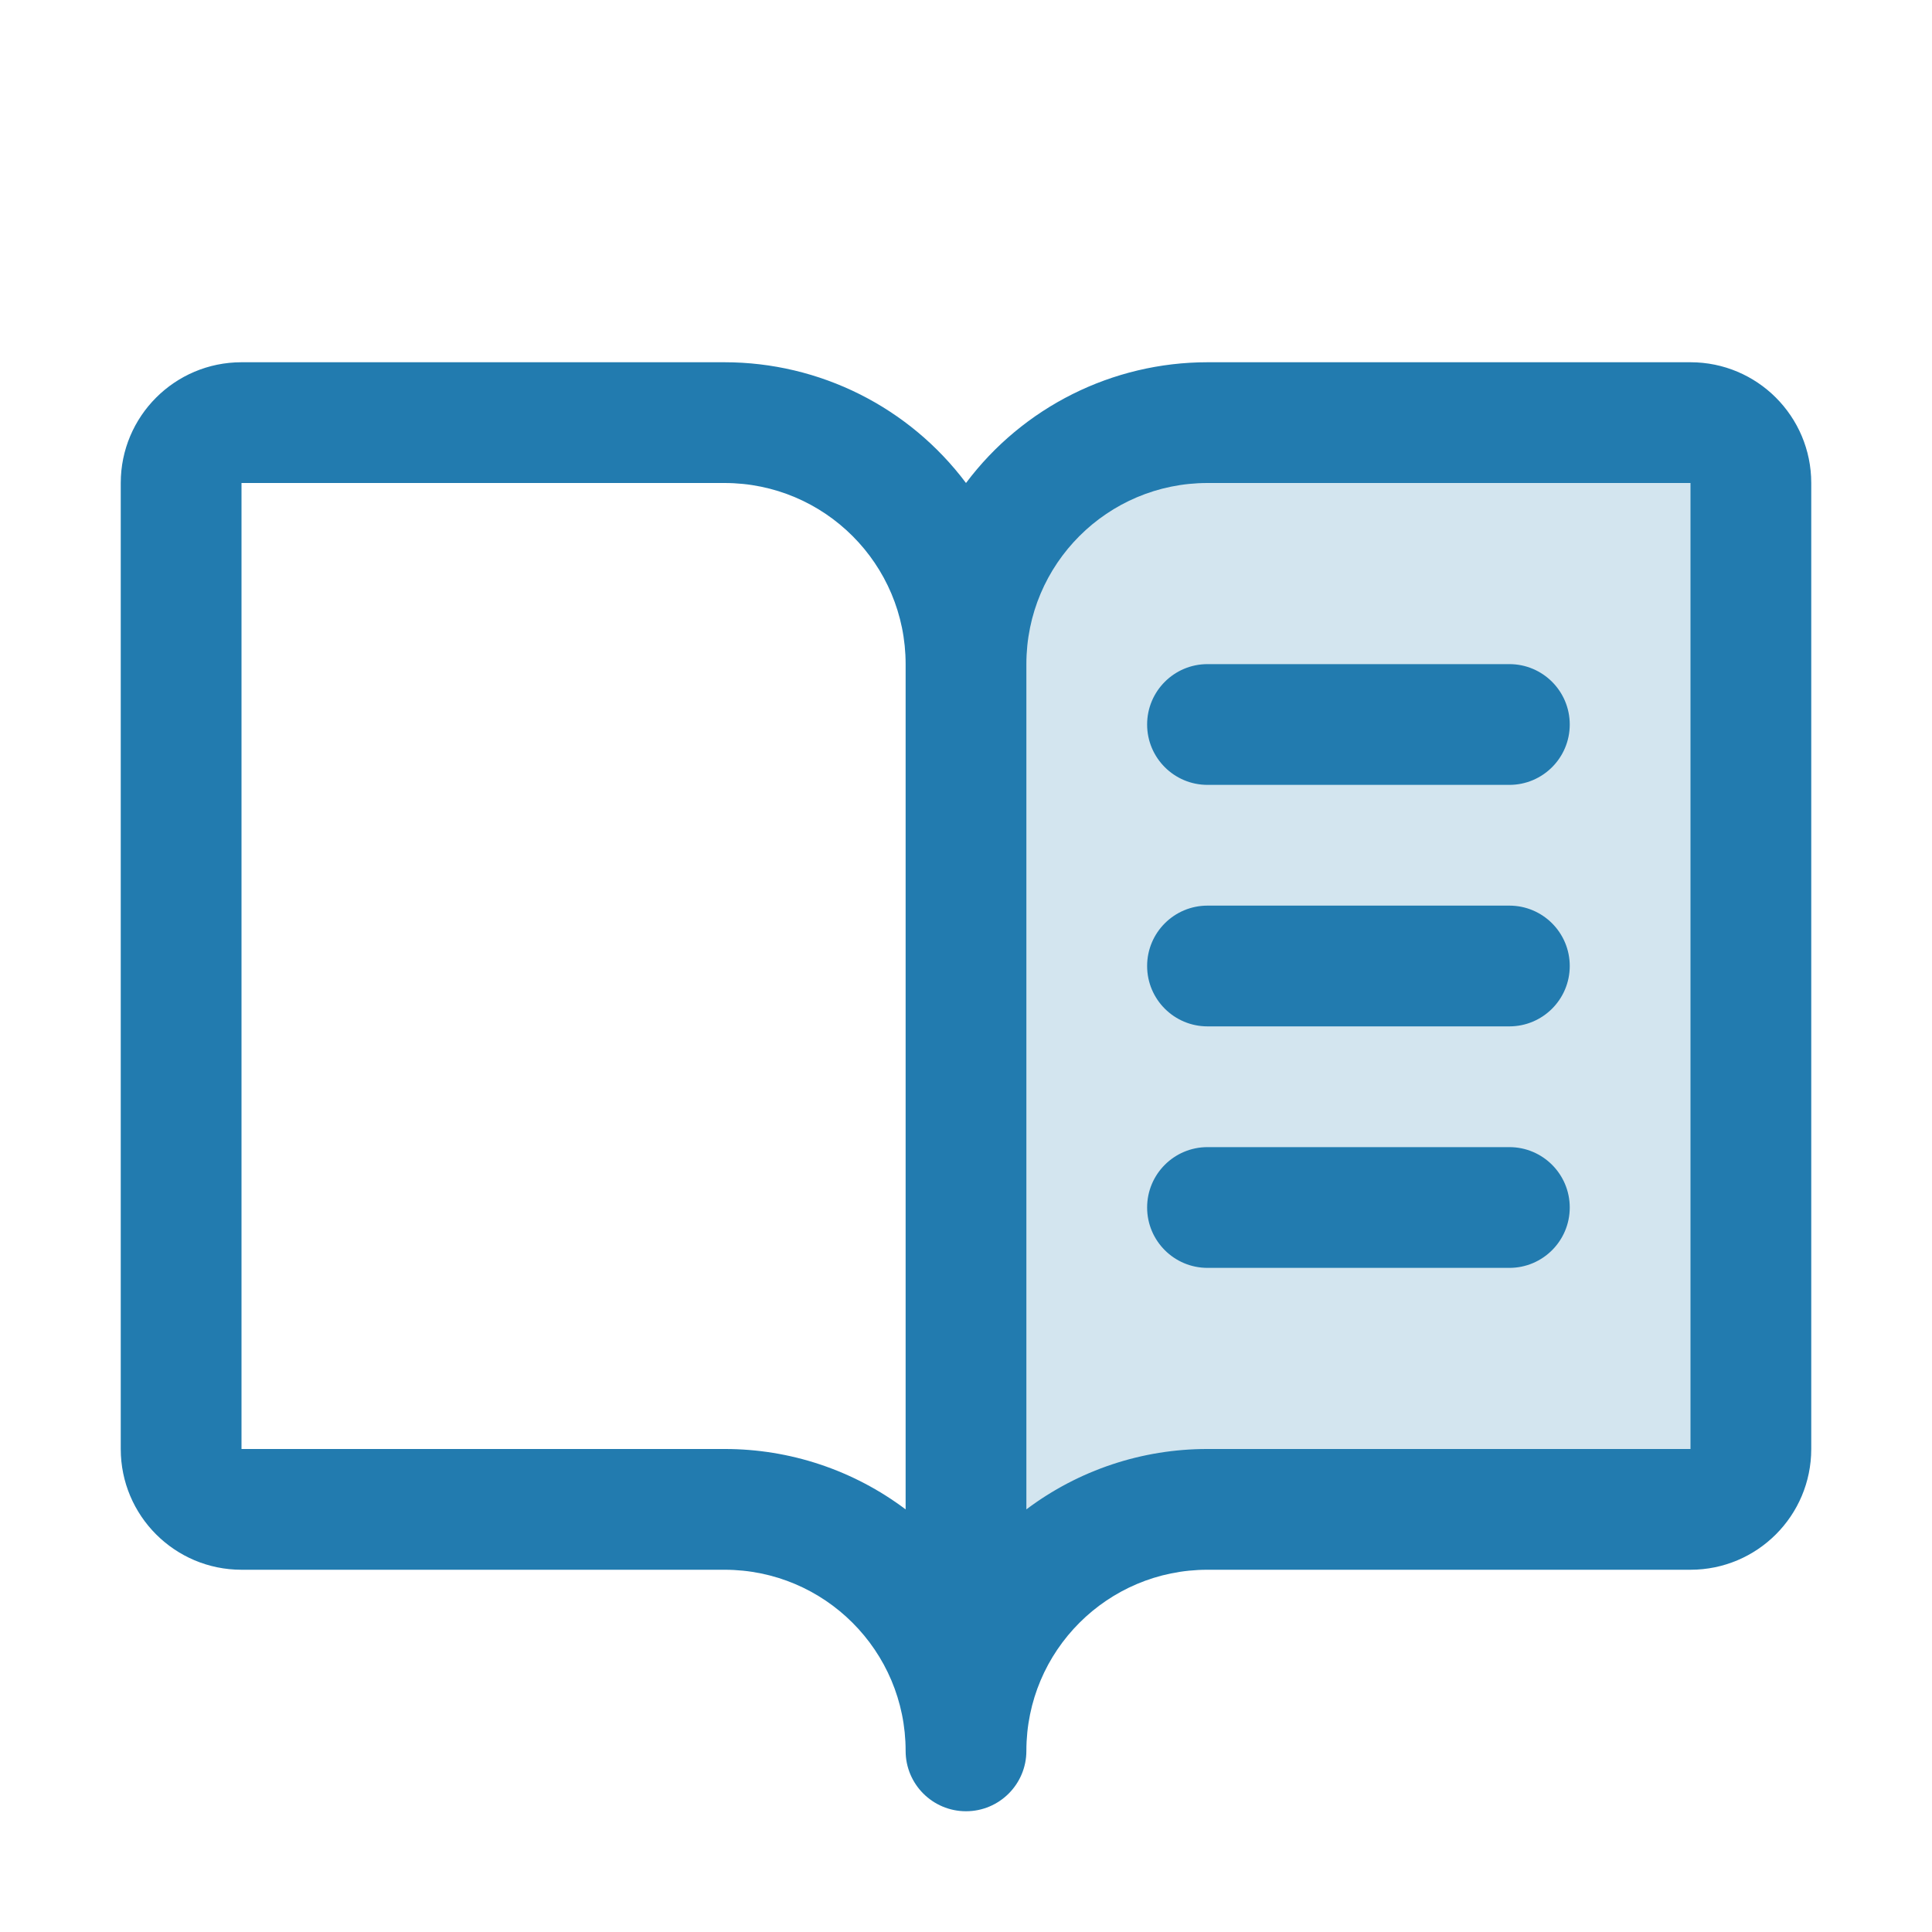
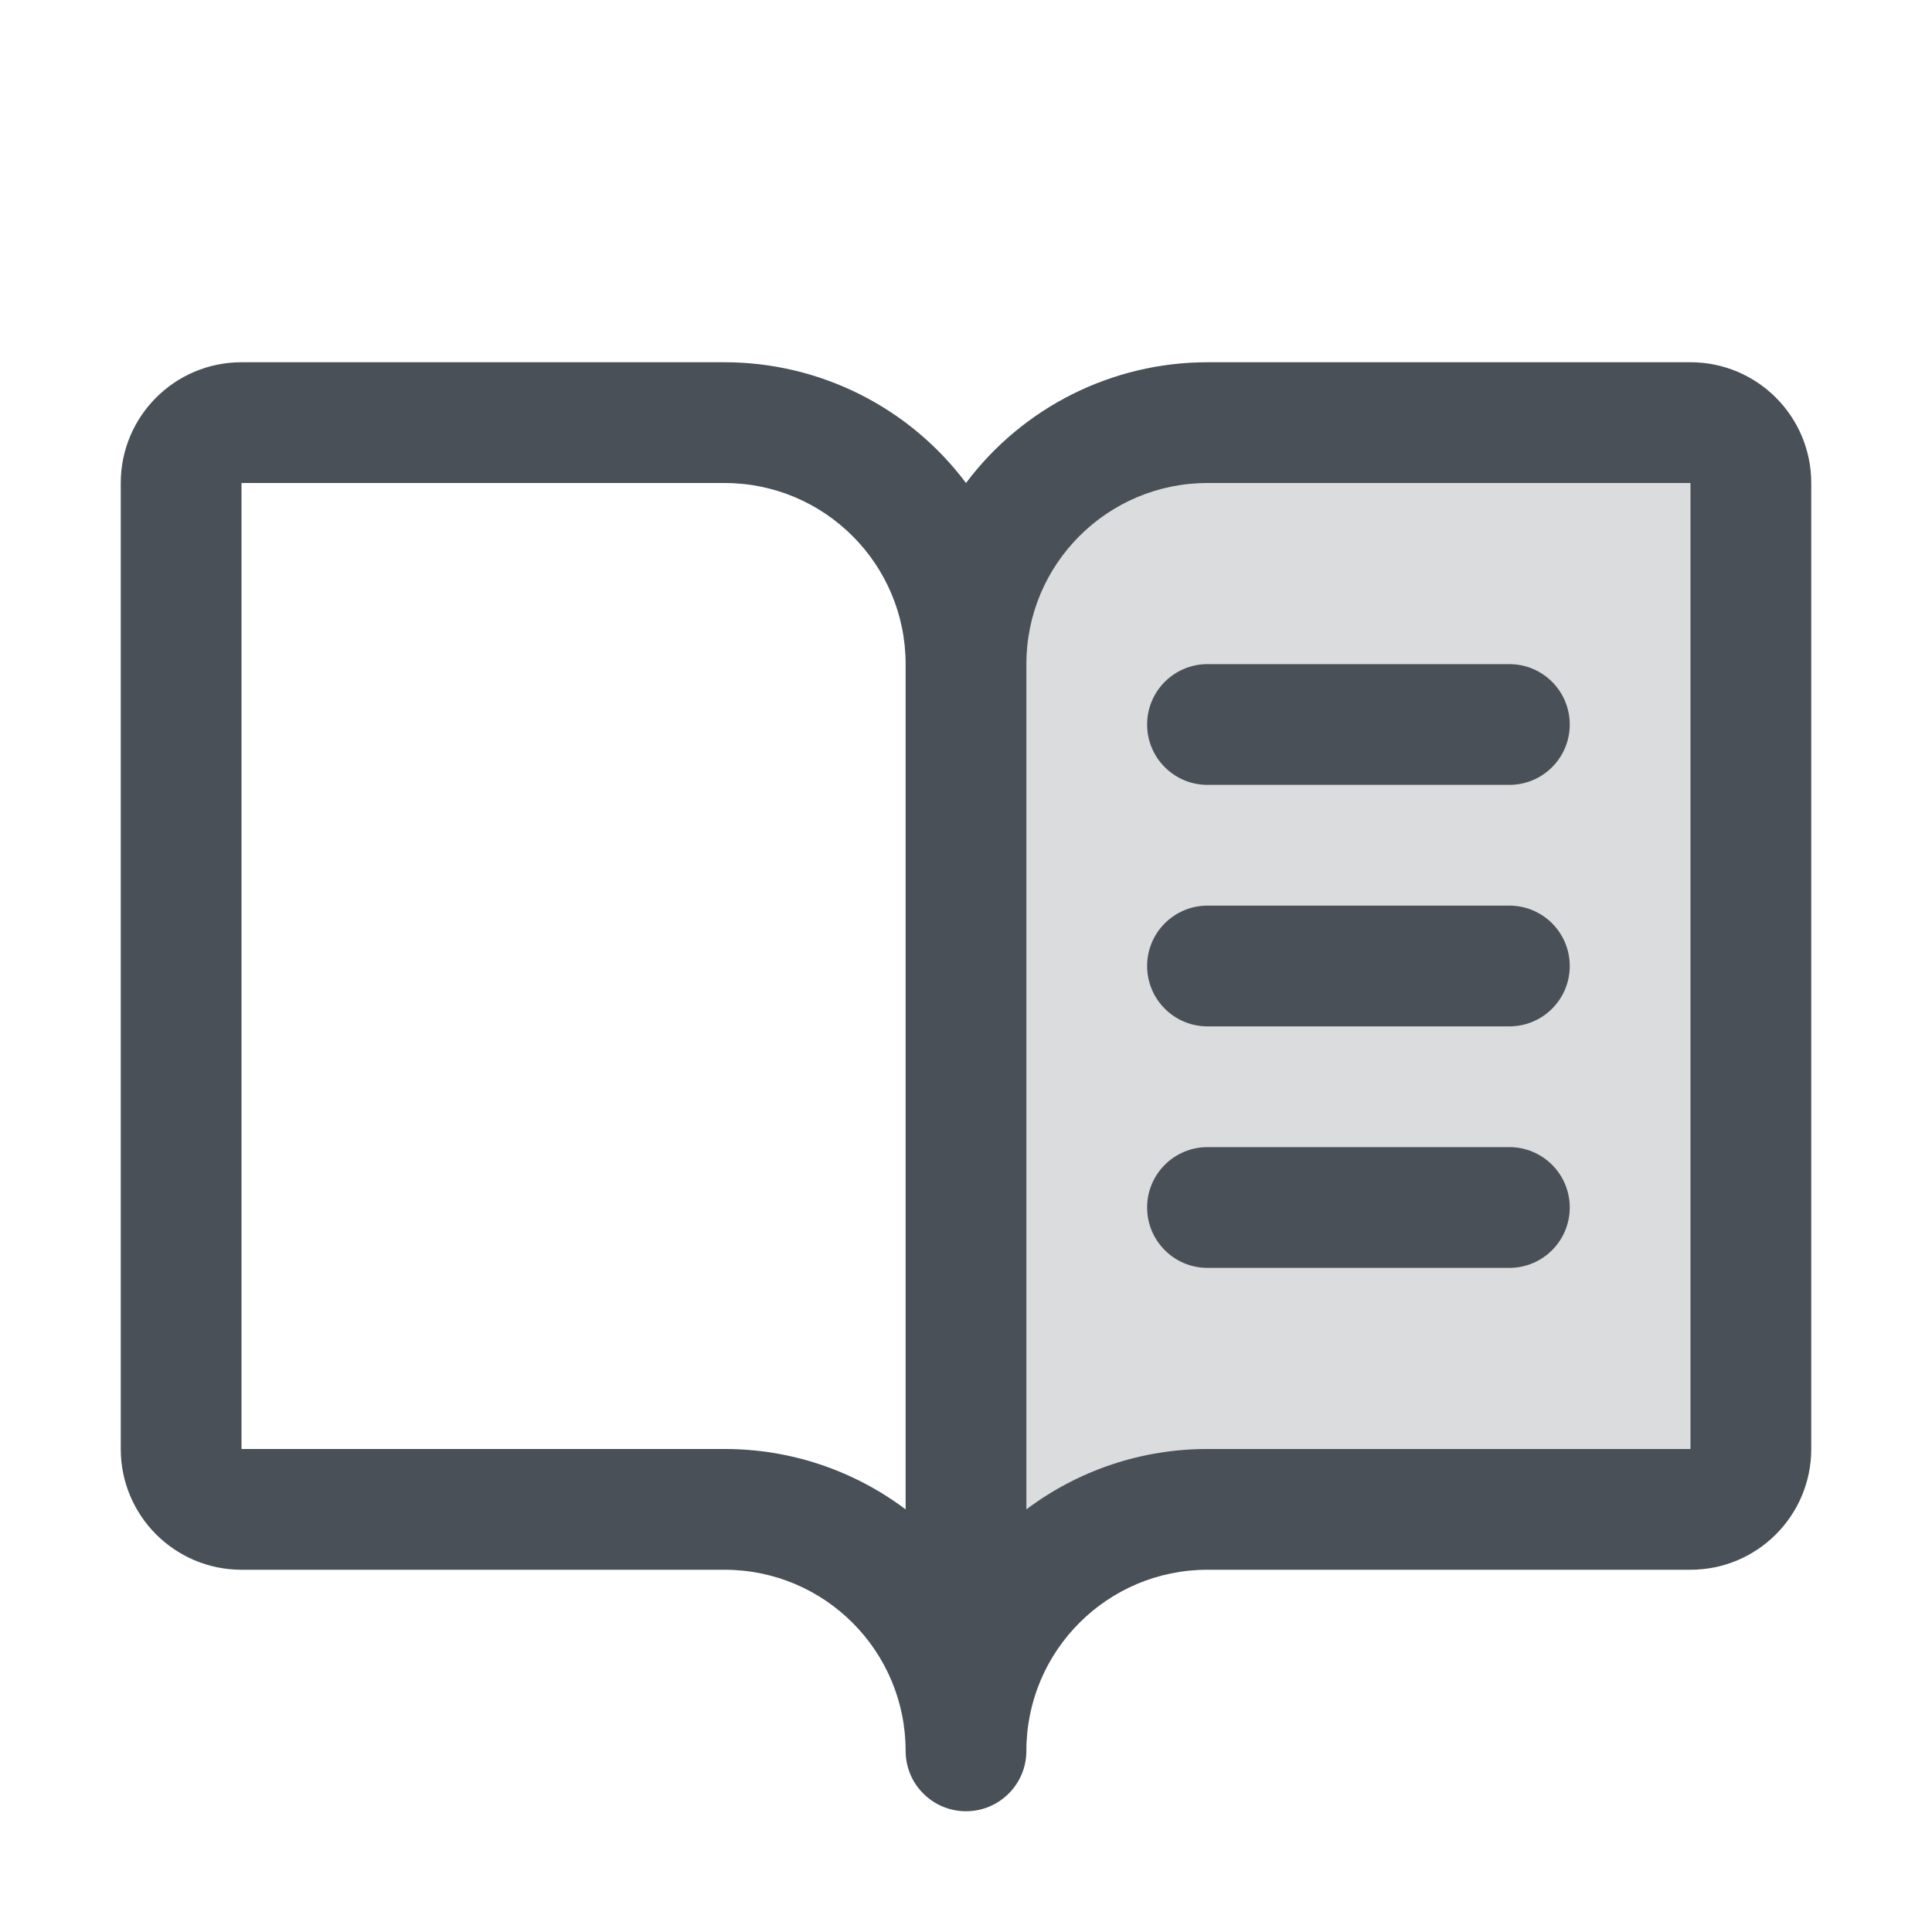
- <svg xmlns="http://www.w3.org/2000/svg" width="48" height="48" fill="#227baf" viewBox="0 0 256 256">
+ <svg xmlns="http://www.w3.org/2000/svg" width="48" height="48" fill="#495057" viewBox="0 0 256 256">
  <path d="M232,64V192a8,8,0,0,1-8,8H160a32,32,0,0,0-32,32V88a32,32,0,0,1,32-32h64A8,8,0,0,1,232,64Z" opacity="0.2" />
  <path d="M224,48H160a40,40,0,0,0-32,16A40,40,0,0,0,96,48H32A16,16,0,0,0,16,64V192a16,16,0,0,0,16,16H96a24,24,0,0,1,24,24,8,8,0,0,0,16,0,24,24,0,0,1,24-24h64a16,16,0,0,0,16-16V64A16,16,0,0,0,224,48ZM96,192H32V64H96a24,24,0,0,1,24,24V200A39.81,39.81,0,0,0,96,192Zm128,0H160a39.81,39.81,0,0,0-24,8V88a24,24,0,0,1,24-24h64ZM160,88h40a8,8,0,0,1,0,16H160a8,8,0,0,1,0-16Zm48,40a8,8,0,0,1-8,8H160a8,8,0,0,1,0-16h40A8,8,0,0,1,208,128Zm0,32a8,8,0,0,1-8,8H160a8,8,0,0,1,0-16h40A8,8,0,0,1,208,160Z" />
</svg>
